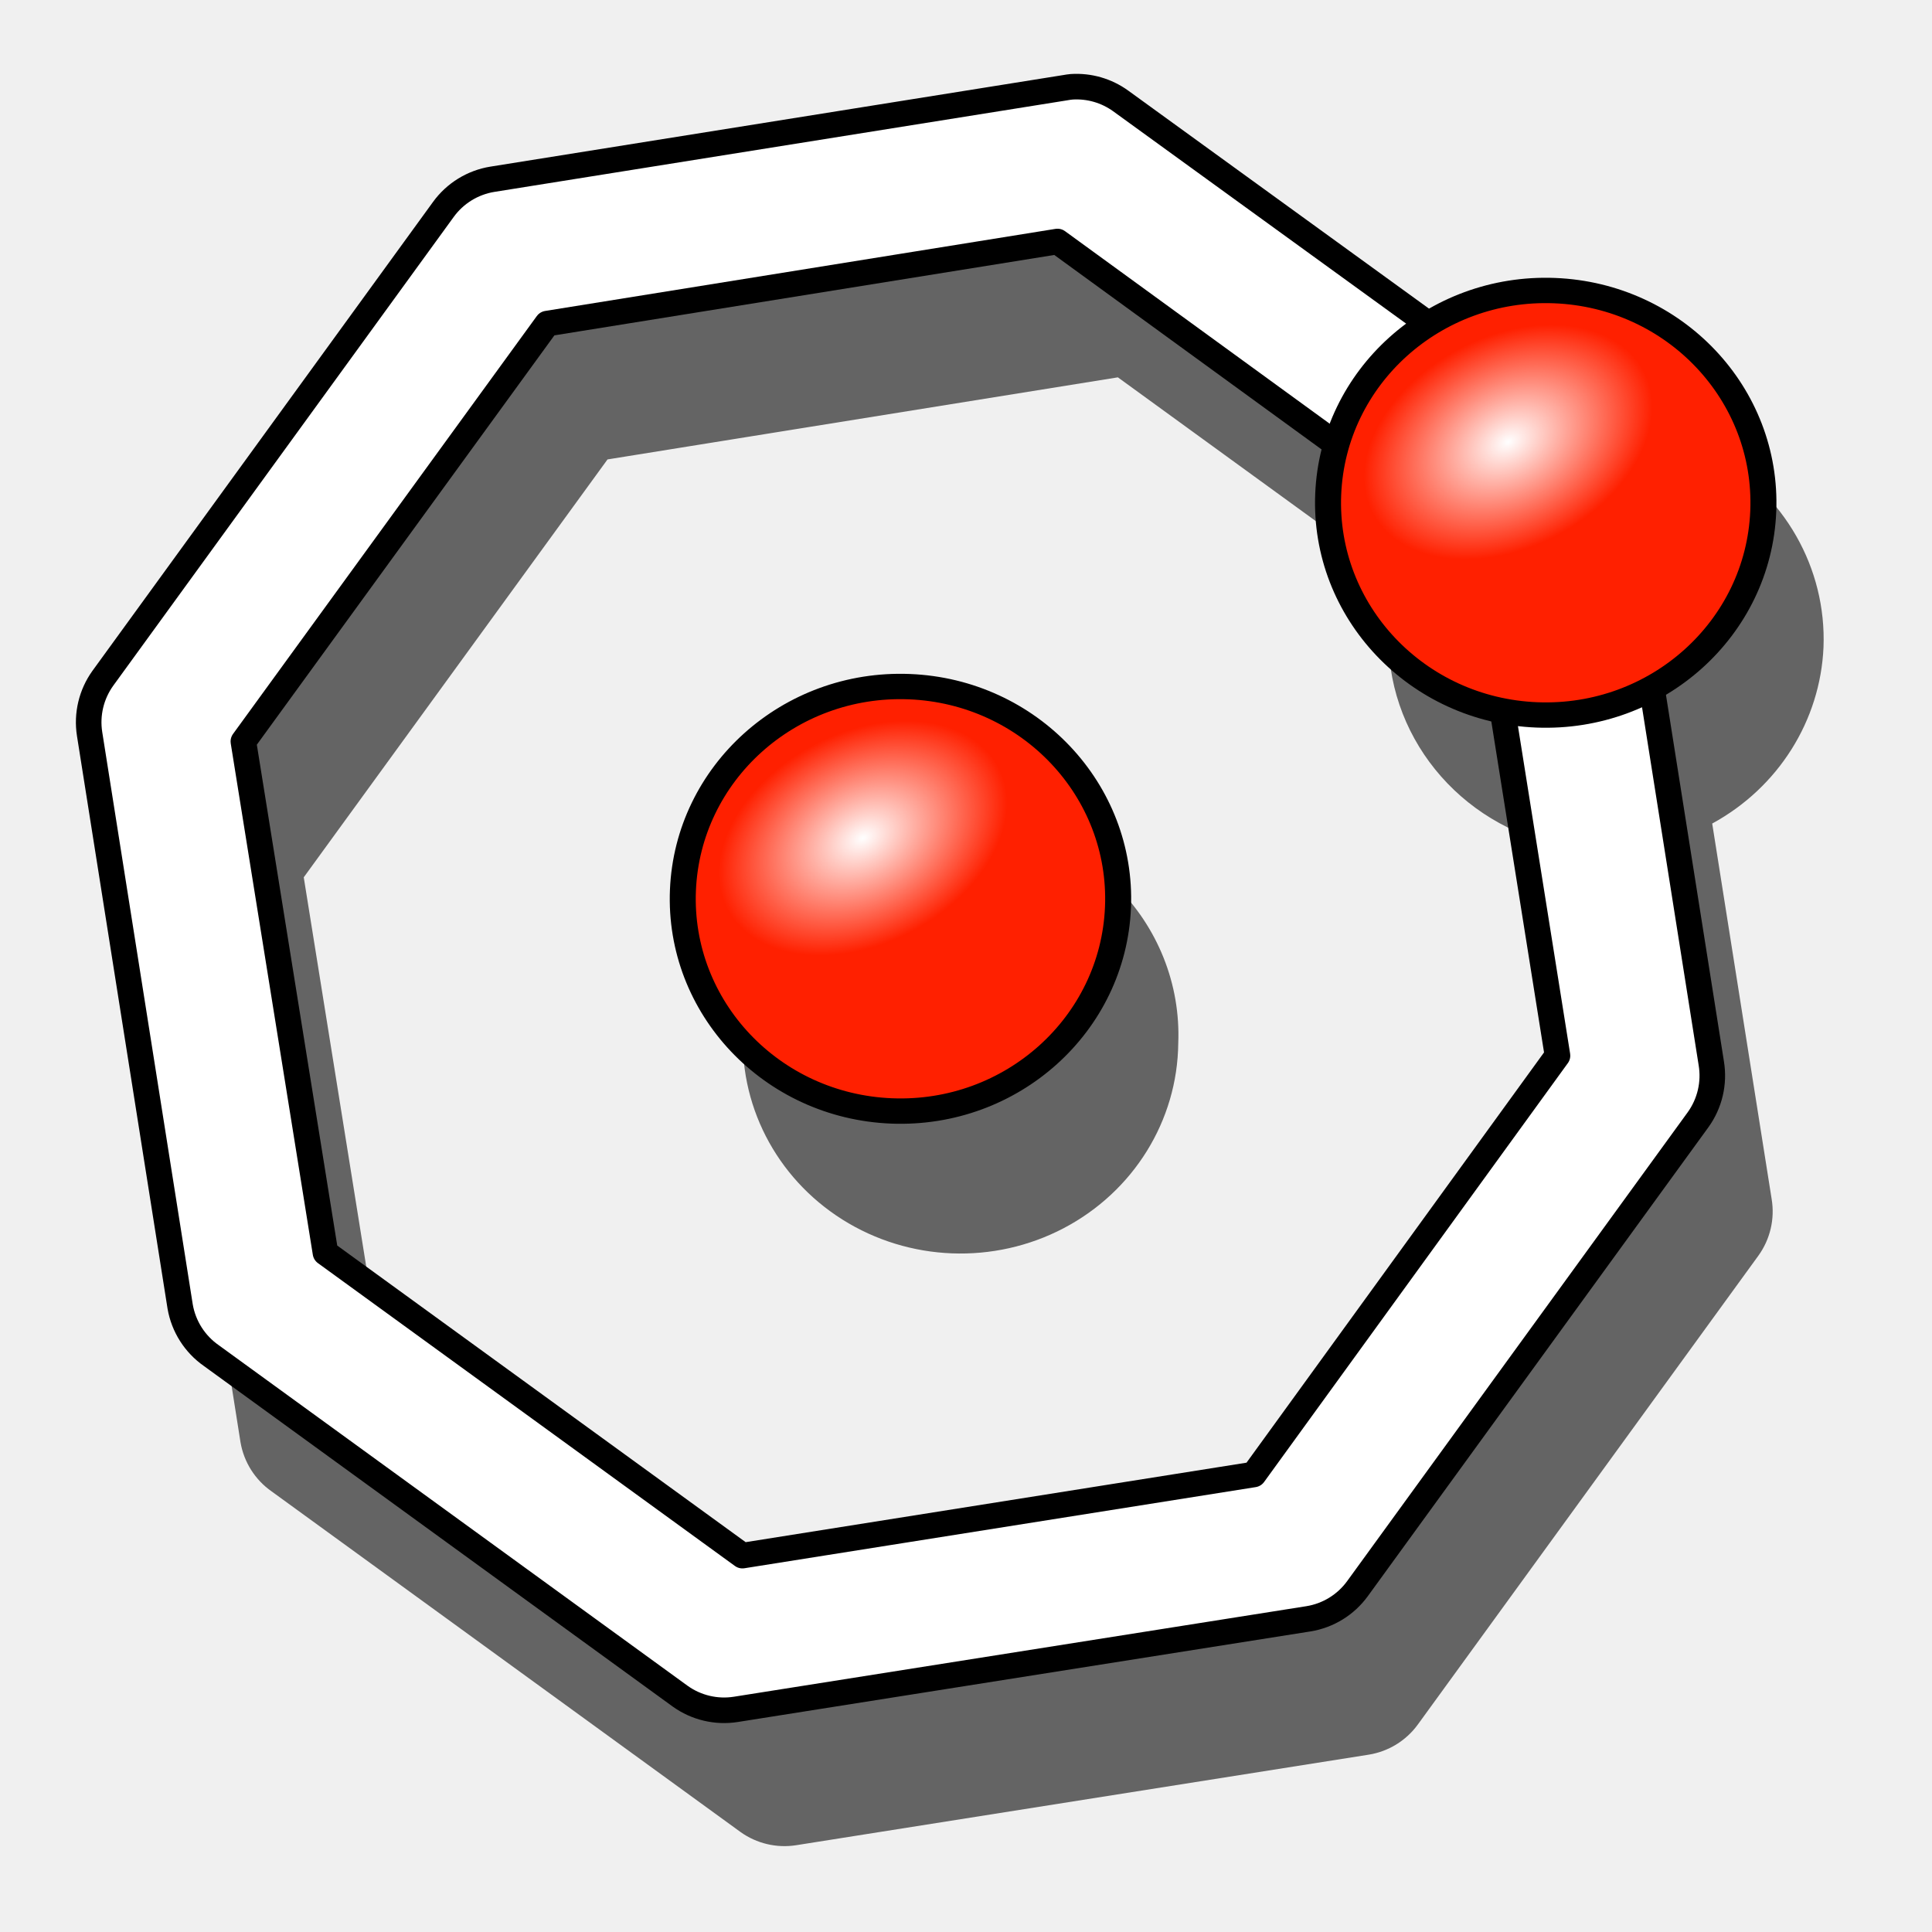
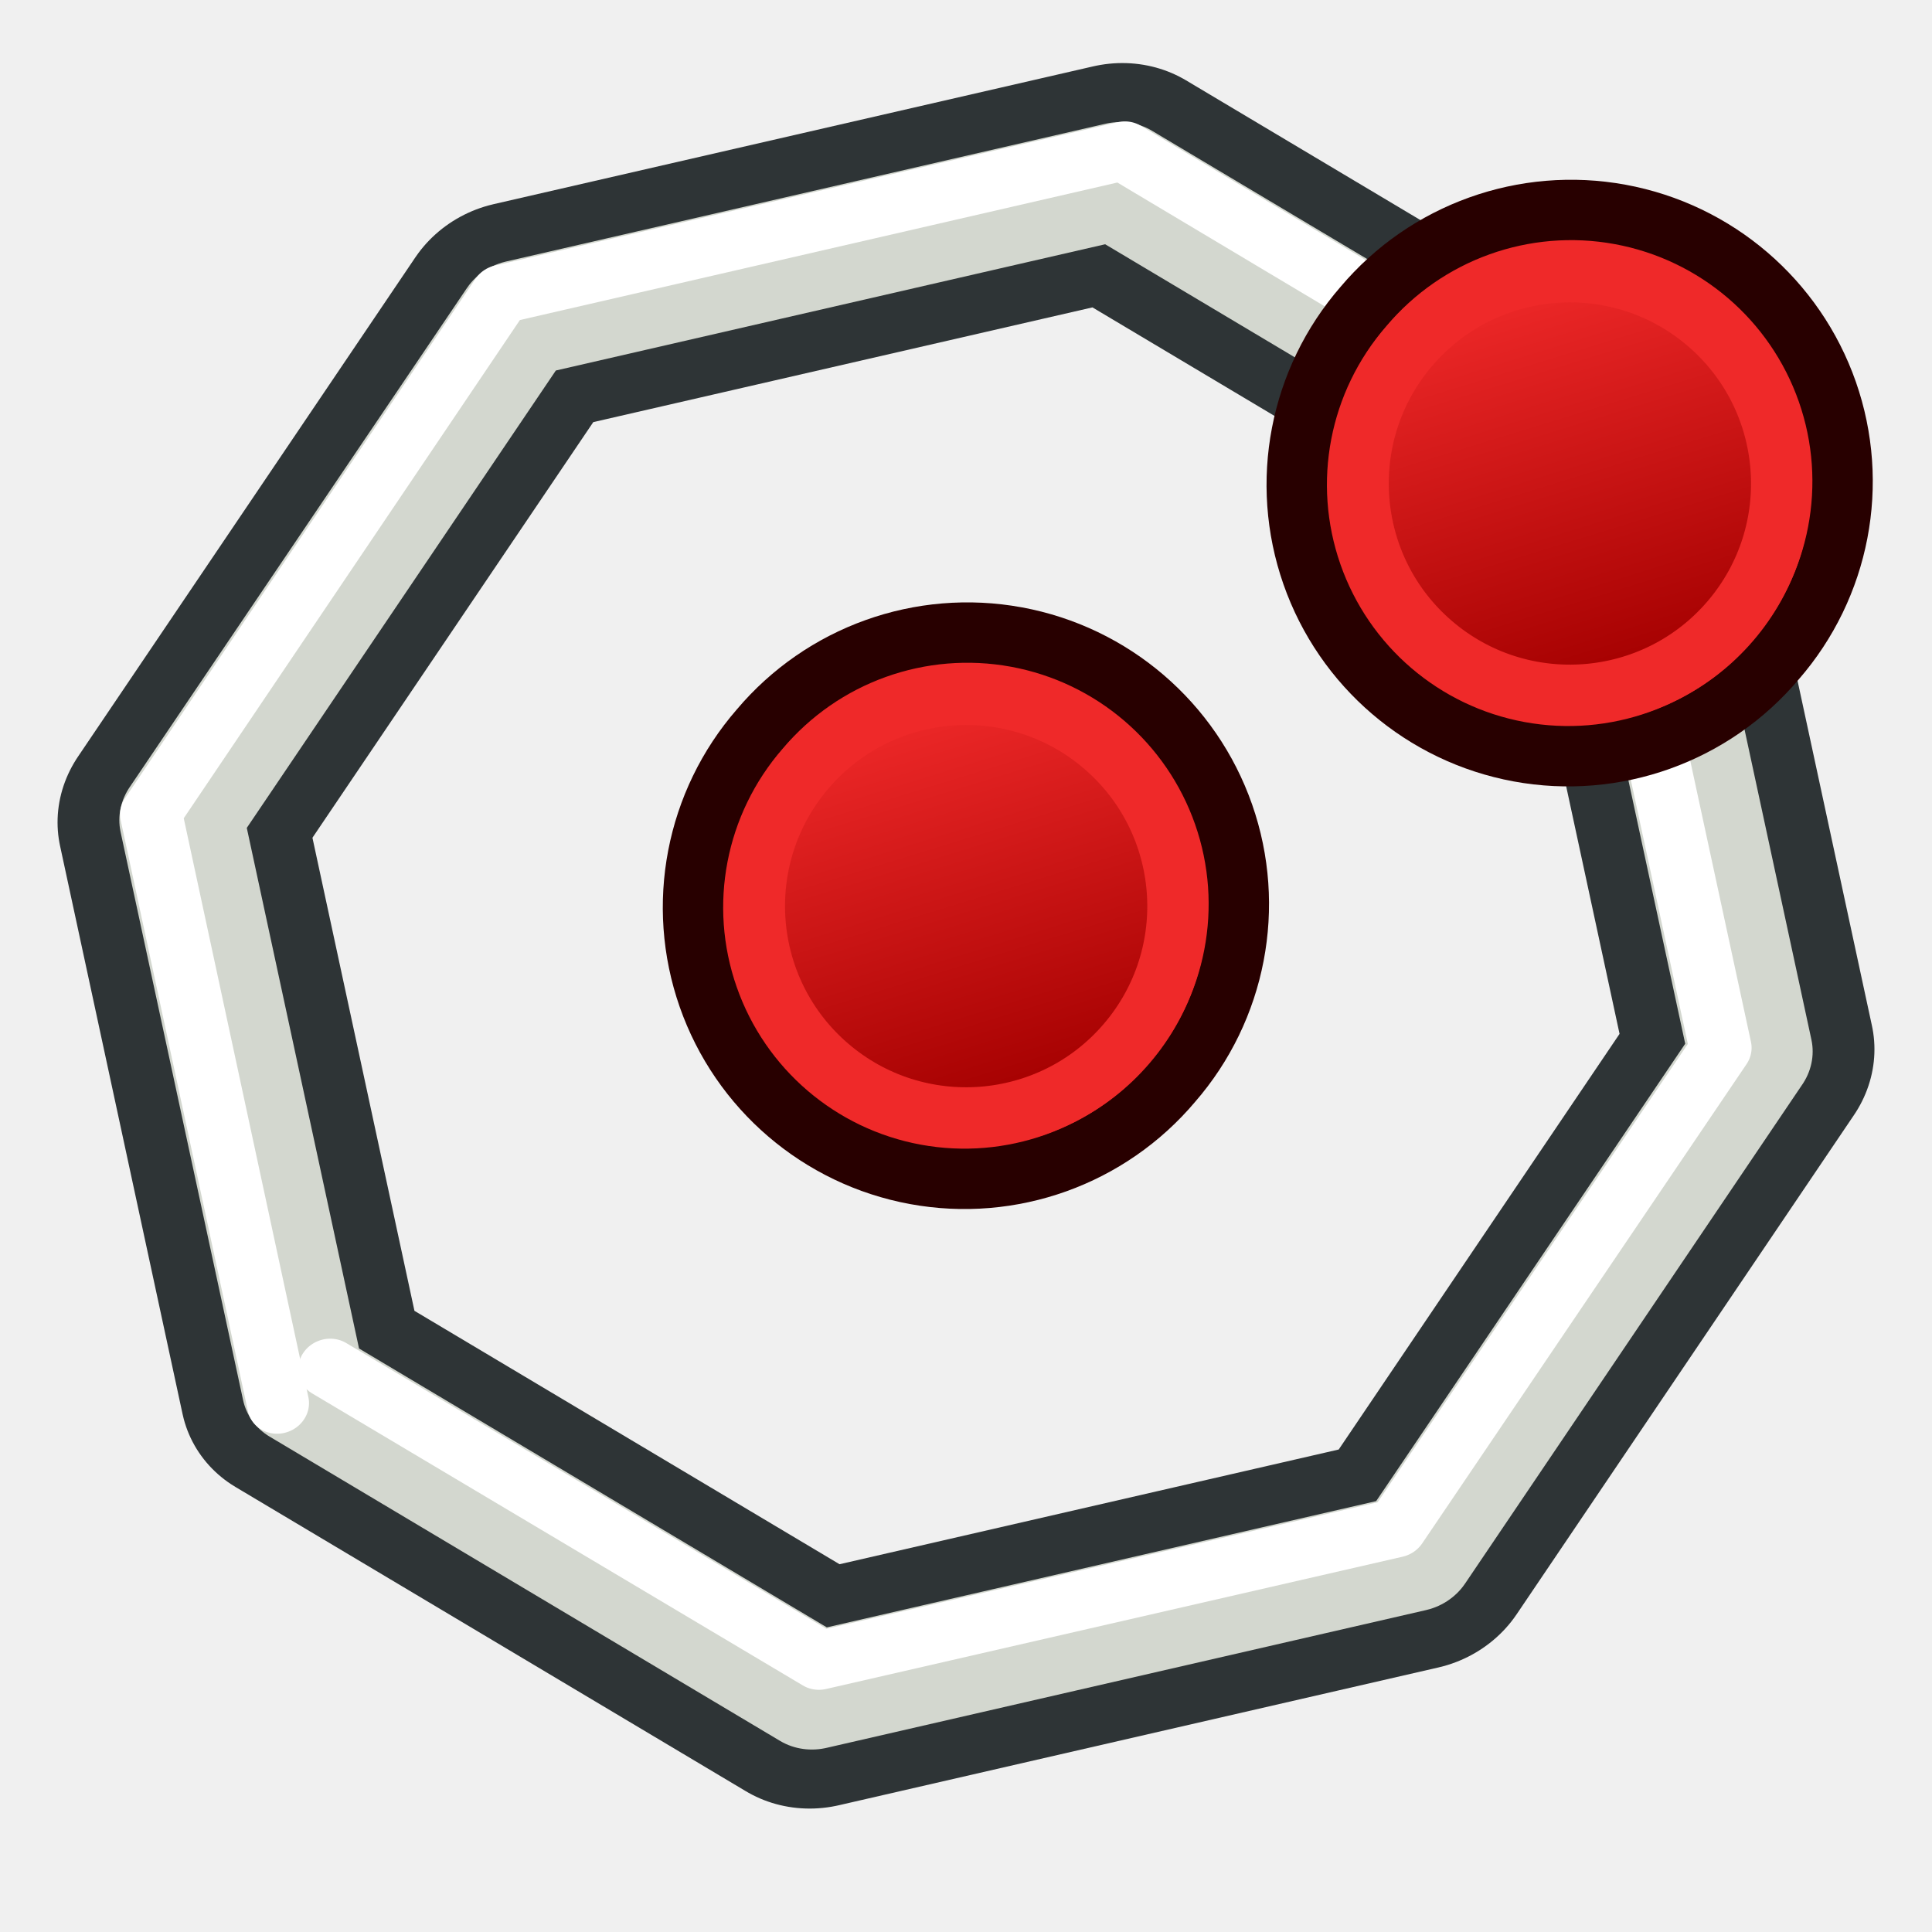
<svg xmlns="http://www.w3.org/2000/svg" xmlns:xlink="http://www.w3.org/1999/xlink" version="1.1" width="64" height="64" id="svg2">
  <defs id="defs4">
    <radialGradient cx="225.264" cy="672.797" r="34.345" fx="225.264" fy="672.797" id="radialGradient3265" xlink:href="#linearGradient3144" gradientUnits="userSpaceOnUse" gradientTransform="matrix(1,0,0,0.6985294,0,202.8286)" />
    <linearGradient id="linearGradient3144">
      <stop id="stop3146" style="stop-color:#ffffff;stop-opacity:1" offset="0" />
      <stop id="stop3148" style="stop-color:#ffffff;stop-opacity:0" offset="1" />
    </linearGradient>
    <radialGradient cx="225.264" cy="672.797" r="34.345" fx="225.264" fy="672.797" id="radialGradient4928" xlink:href="#linearGradient3144" gradientUnits="userSpaceOnUse" gradientTransform="matrix(1,0,0,0.6985294,0,202.8286)" />
    <radialGradient cx="225.264" cy="672.797" r="34.345" fx="225.264" fy="672.797" id="radialGradient4936" xlink:href="#linearGradient3144" gradientUnits="userSpaceOnUse" gradientTransform="matrix(1,0,0,0.6985294,0,202.8286)" />
    <radialGradient cx="225.264" cy="672.797" r="34.345" fx="225.264" fy="672.797" id="radialGradient3191" xlink:href="#linearGradient3144-5" gradientUnits="userSpaceOnUse" gradientTransform="matrix(1,0,0,0.6985294,0,202.8286)" />
    <linearGradient id="linearGradient3144-5">
      <stop id="stop3146-7" style="stop-color:#ffffff;stop-opacity:1" offset="0" />
      <stop id="stop3148-5" style="stop-color:#ffffff;stop-opacity:0" offset="1" />
    </linearGradient>
    <radialGradient cx="225.264" cy="672.797" r="34.345" fx="225.264" fy="672.797" id="radialGradient3183" xlink:href="#linearGradient3144-5" gradientUnits="userSpaceOnUse" gradientTransform="matrix(1,0,0,0.6985294,0,202.8286)" />
    <radialGradient cx="225.264" cy="672.797" r="34.345" fx="225.264" fy="672.797" id="radialGradient3818" xlink:href="#linearGradient3144" gradientUnits="userSpaceOnUse" gradientTransform="matrix(1,0,0,0.6985294,0,202.8286)" />
    <radialGradient cx="225.264" cy="672.797" r="34.345" fx="225.264" fy="672.797" id="radialGradient3820" xlink:href="#linearGradient3144" gradientUnits="userSpaceOnUse" gradientTransform="matrix(1,0,0,0.6985294,0,202.8286)" />
    <radialGradient cx="225.264" cy="672.797" r="34.345" fx="225.264" fy="672.797" id="radialGradient3882" xlink:href="#linearGradient3144" gradientUnits="userSpaceOnUse" gradientTransform="matrix(1,0,0,0.6985294,0,202.8286)" />
    <radialGradient cx="225.264" cy="672.797" r="34.345" fx="225.264" fy="672.797" id="radialGradient3884" xlink:href="#linearGradient3144" gradientUnits="userSpaceOnUse" gradientTransform="matrix(1,0,0,0.6985294,0,202.8286)" />
    <radialGradient cx="225.264" cy="672.797" r="34.345" fx="225.264" fy="672.797" id="radialGradient3890" xlink:href="#linearGradient3144" gradientUnits="userSpaceOnUse" gradientTransform="matrix(1,0,0,0.6985294,0,202.8286)" />
    <radialGradient cx="225.264" cy="672.797" r="34.345" fx="225.264" fy="672.797" id="radialGradient3892" xlink:href="#linearGradient3144" gradientUnits="userSpaceOnUse" gradientTransform="matrix(1,0,0,0.6985294,0,202.8286)" />
    <radialGradient cx="225.264" cy="672.797" r="34.345" fx="225.264" fy="672.797" id="radialGradient3899" xlink:href="#linearGradient3144" gradientUnits="userSpaceOnUse" gradientTransform="matrix(1,0,0,0.6985294,0,202.8286)" />
    <radialGradient cx="225.264" cy="672.797" r="34.345" fx="225.264" fy="672.797" id="radialGradient3901" xlink:href="#linearGradient3144" gradientUnits="userSpaceOnUse" gradientTransform="matrix(1,0,0,0.6985294,0,202.8286)" />
    <radialGradient cx="225.264" cy="672.797" r="34.345" fx="225.264" fy="672.797" id="radialGradient3910" xlink:href="#linearGradient3144" gradientUnits="userSpaceOnUse" gradientTransform="matrix(1,0,0,0.6985294,0,202.8286)" />
    <radialGradient cx="225.264" cy="672.797" r="34.345" fx="225.264" fy="672.797" id="radialGradient3912" xlink:href="#linearGradient3144" gradientUnits="userSpaceOnUse" gradientTransform="matrix(1,0,0,0.6985294,0,202.8286)" />
    <radialGradient cx="225.264" cy="672.797" r="34.345" fx="225.264" fy="672.797" id="radialGradient3022" xlink:href="#linearGradient3144" gradientUnits="userSpaceOnUse" gradientTransform="matrix(1,0,0,0.6985294,0,202.8286)" />
    <radialGradient cx="225.264" cy="672.797" r="34.345" fx="225.264" fy="672.797" id="radialGradient4568" xlink:href="#linearGradient3144" gradientUnits="userSpaceOnUse" gradientTransform="matrix(1,0,0,0.6985294,0,202.8286)" />
    <radialGradient cx="225.264" cy="672.797" r="34.345" fx="225.264" fy="672.797" id="radialGradient4570" xlink:href="#linearGradient3144" gradientUnits="userSpaceOnUse" gradientTransform="matrix(1,0,0,0.6985294,0,202.8286)" />
-     <radialGradient cx="225.264" cy="672.797" r="34.345" fx="225.264" fy="672.797" id="radialGradient4708" xlink:href="#linearGradient3144" gradientUnits="userSpaceOnUse" gradientTransform="matrix(1,0,0,0.6985294,0,202.8286)" />
-     <radialGradient cx="225.264" cy="672.797" r="34.345" fx="225.264" fy="672.797" id="radialGradient4710" xlink:href="#linearGradient3144" gradientUnits="userSpaceOnUse" gradientTransform="matrix(1,0,0,0.6985294,0,202.8286)" />
+     <radialGradient cx="225.264" cy="672.797" r="34.345" fx="225.264" fy="672.797" id="radialGradient4796" xlink:href="#linearGradient3144" gradientUnits="userSpaceOnUse" gradientTransform="matrix(1,0,0,0.6985294,0,202.8286)" />
+     <radialGradient cx="225.264" cy="672.797" r="34.345" fx="225.264" fy="672.797" id="radialGradient4798" xlink:href="#linearGradient3144" gradientUnits="userSpaceOnUse" gradientTransform="matrix(1,0,0,0.6985294,0,202.8286)" />
+     <linearGradient xlink:href="#linearGradient3836-0-6-4" id="linearGradient3801-1-3-7" gradientUnits="userSpaceOnUse" x1="-18" y1="18" x2="-22" y2="5" />
+     <linearGradient id="linearGradient3836-0-6-4">
+       <stop style="stop-color:#a40000;stop-opacity:1" offset="0" id="stop3838-2-7-0" />
+       <stop style="stop-color:#ef2929;stop-opacity:1" offset="1" id="stop3840-5-5-9" />
+     </linearGradient>
+     <linearGradient xlink:href="#linearGradient3836-0-6" id="linearGradient3801-1-3" gradientUnits="userSpaceOnUse" x1="-18" y1="18" x2="-22" y2="5" />
+     <linearGradient id="linearGradient3836-0-6">
+       <stop style="stop-color:#a40000;stop-opacity:1" offset="0" id="stop3838-2-7" />
+       <stop style="stop-color:#ef2929;stop-opacity:1" offset="1" id="stop3840-5-5" />
+     </linearGradient>
+     <linearGradient xlink:href="#linearGradient3836-0-6-4-6" id="linearGradient3801-1-3-7-3" gradientUnits="userSpaceOnUse" x1="-18" y1="18" x2="-22" y2="5" />
+     <linearGradient id="linearGradient3836-0-6-4-6">
+       <stop style="stop-color:#a40000;stop-opacity:1" offset="0" id="stop3838-2-7-0-7" />
+       <stop style="stop-color:#ef2929;stop-opacity:1" offset="1" id="stop3840-5-5-9-5" />
+     </linearGradient>
  </defs>
-   <path d="M 37.5,7.375 A 2.5,2.5 0 0 0 37.281,7.406 L 18.312,10.438 a 2.5,2.5 0 0 0 -1.625,1 L 5.406,26.969 a 2.5,2.5 0 0 0 -0.438,1.844 l 3,18.969 A 2.5,2.5 0 0 0 9,49.406 L 24.531,60.688 A 2.5,2.5 0 0 0 26.375,61.125 l 18.969,-3 a 2.5,2.5 0 0 0 1.625,-1 L 58.25,41.594 a 2.5,2.5 0 0 0 0.438,-1.875 L 56.719,27.281 A 7.212,7.033 0 0 0 60.406,21.438 7.212,7.033 0 0 0 49.312,15.25 L 39.125,7.844 A 2.5,2.5 0 0 0 37.5,7.375 z m -0.469,5.125 9.25,6.719 A 7.212,7.033 0 0 0 46,20.875 a 7.212,7.033 0 0 0 5.781,7.156 l 1.812,11.438 -10.062,13.875 -16.938,2.688 L 12.781,46 10.062,29.062 20.125,15.219 37.031,12.5 z m -5.438,14.75 A 7.212,7.033 0 0 0 24.625,34 7.212,7.033 0 1 0 39.031,34.562 7.212,7.033 0 0 0 31.594,27.25 z" id="path4694" style="font-size:medium;font-style:normal;font-variant:normal;font-weight:normal;font-stretch:normal;text-indent:0;text-align:start;text-decoration:none;line-height:normal;letter-spacing:normal;word-spacing:normal;text-transform:none;direction:ltr;block-progression:tb;writing-mode:lr-tb;text-anchor:start;baseline-shift:baseline;color:#000000;fill:#000000;fill-opacity:0.585;fill-rule:nonzero;stroke:none;stroke-width:0.847;marker:none;visibility:visible;display:inline;overflow:visible;enable-background:accumulate;font-family:Sans;-inkscape-font-specification:Sans" />
-   <g id="g4683">
-     <path d="M 35.5,2.875 A 2.5,2.5 0 0 0 35.281,2.906 L 16.312,5.938 a 2.5,2.5 0 0 0 -1.625,1 L 3.406,22.469 a 2.5,2.5 0 0 0 -0.438,1.844 l 3,18.969 A 2.5,2.5 0 0 0 7,44.906 L 22.531,56.188 A 2.5,2.5 0 0 0 24.375,56.625 l 18.969,-3 a 2.5,2.5 0 0 0 1.625,-1 L 56.25,37.094 a 2.5,2.5 0 0 0 0.438,-1.875 l -3,-18.969 a 2.5,2.5 0 0 0 -1,-1.625 L 37.125,3.344 A 2.5,2.5 0 0 0 35.5,2.875 z M 35.031,8 l 13.875,10.094 2.688,16.875 -10.062,13.875 -16.938,2.688 L 10.781,41.5 8.062,24.562 18.125,10.719 35.031,8 z" id="path4677" style="font-size:medium;font-style:normal;font-variant:normal;font-weight:normal;font-stretch:normal;text-indent:0;text-align:start;text-decoration:none;line-height:normal;letter-spacing:normal;word-spacing:normal;text-transform:none;direction:ltr;block-progression:tb;writing-mode:lr-tb;text-anchor:start;baseline-shift:baseline;color:#000000;fill:#ffffff;fill-opacity:1;stroke:#000000;stroke-width:0.847;stroke-linejoin:round;stroke-miterlimit:4;stroke-opacity:1;stroke-dasharray:none;marker:none;visibility:visible;display:inline;overflow:visible;enable-background:accumulate;font-family:Sans;-inkscape-font-specification:Sans" />
-     <g transform="matrix(0.9974275,0,0,0.9727542,11.13928,-982.6724)" id="g3038">
-       <path d="m 245.714,655.219 a 48.571,48.571 0 1 1 -97.143,0 48.571,48.571 0 1 1 97.143,0 z" transform="matrix(-0.1487371,-0.00599525,0.00599525,-0.1487371,44.1319,1139.441)" id="path3040" style="fill:#ff2000;fill-opacity:1;fill-rule:nonzero;stroke:#000000;stroke-width:5.8;stroke-linecap:butt;stroke-linejoin:miter;stroke-miterlimit:4;stroke-opacity:1;stroke-dasharray:none;stroke-dashoffset:0;marker:none;visibility:visible;display:inline;overflow:visible;enable-background:accumulate" />
-       <path d="m 259.609,672.797 a 34.345,23.991 0 1 1 -68.69,0 34.345,23.991 0 1 1 68.69,0 z" transform="matrix(-0.1297658,0.07293494,-0.07293494,-0.1297658,95.79284,1109.613)" id="path3042" style="fill:url(#radialGradient4568);fill-opacity:1;stroke:none" />
+   <path style="fill:none;stroke:#2e3436;stroke-width:25.358;stroke-linecap:round;stroke-linejoin:round;stroke-miterlimit:1.9;stroke-opacity:1;stroke-dasharray:none" id="path3064" d="M 61,61 3,85.024 -55,61 -79.024,3 -55,-55 3,-79.024 61,-55 85.024,3 z" transform="matrix(0.2675076,-0.181886,0.1807683,0.2491485,30.65517,30.79821)" />
+   <g transform="translate(20,-22)" id="g3827-1-3-4-3">
+     <g transform="translate(31.32213,40.57029)" id="g3797-9-5-8-5">
+       <path style="fill:#ef2929;stroke:#280000;stroke-width:2;stroke-miterlimit:4;stroke-opacity:1;stroke-dasharray:none" id="path4250-71-6-8-6" d="M -26.156,5.583 A 8.994,8.993 0.02 1 1 -12.494,17.282 8.994,8.993 0.02 1 1 -26.156,5.583 z" />
+       <path style="fill:url(#linearGradient3801-1-3-7-3);fill-opacity:1;stroke:#ef2929;stroke-width:2;stroke-miterlimit:4;stroke-opacity:1;stroke-dasharray:none" id="path4250-7-3-2-2-2" d="M -24.634,6.894 A 7,7 0 1 1 -14,16 7,7 0 0 1 -24.634,6.894 z" />
    </g>
-     <g transform="matrix(0.9974275,0,0,0.9727542,32.51495,-995.7916)" id="g3044">
-       <path d="m 245.714,655.219 a 48.571,48.571 0 1 1 -97.143,0 48.571,48.571 0 1 1 97.143,0 z" transform="matrix(-0.1487371,-0.00599525,0.00599525,-0.1487371,44.1319,1139.441)" id="path3046" style="fill:#ff2000;fill-opacity:1;fill-rule:nonzero;stroke:#000000;stroke-width:5.8;stroke-linecap:butt;stroke-linejoin:miter;stroke-miterlimit:4;stroke-opacity:1;stroke-dasharray:none;stroke-dashoffset:0;marker:none;visibility:visible;display:inline;overflow:visible;enable-background:accumulate" />
-       <path d="m 259.609,672.797 a 34.345,23.991 0 1 1 -68.69,0 34.345,23.991 0 1 1 68.69,0 z" transform="matrix(-0.1297658,0.07293494,-0.07293494,-0.1297658,95.79284,1109.613)" id="path3048" style="fill:url(#radialGradient4570);fill-opacity:1;stroke:none" />
+   </g>
+   <path style="fill:none;stroke:#d3d7cf;stroke-width:12.679;stroke-linecap:round;stroke-linejoin:round;stroke-miterlimit:1.9;stroke-opacity:1;stroke-dasharray:none" id="path3064-3" d="M 61,61 3,85.024 -55,61 -79.024,3 -55,-55 3,-79.024 61,-55 85.024,3 z" transform="matrix(0.2675076,-0.181886,0.1807683,0.2491485,30.65517,30.79821)" />
+   <path transform="matrix(0.2777963,-0.1891615,0.1877209,0.2591144,30.60345,30.79014)" style="fill:none;stroke:#ffffff;stroke-width:6.1;stroke-linecap:round;stroke-linejoin:round;stroke-miterlimit:1.9;stroke-opacity:1" d="M -79.024,3 -55,-55 3,-79.024 61,-55 85.024,3" id="path3064-3-6" />
+   <path transform="matrix(0.2572188,-0.1746106,0.1738157,0.2391825,30.7069,30.80628)" style="fill:none;stroke:#ffffff;stroke-width:6.598;stroke-linecap:round;stroke-linejoin:round;stroke-miterlimit:1.9;stroke-opacity:1" d="M 85.024,3 61,61 3,85.024 -55,61 -79.024,3" id="path3064-3-6-7" />
+   <g transform="translate(40,-36)" id="g3827-1-3-4">
+     <g transform="translate(31.32213,40.57029)" id="g3797-9-5-8">
+       <path style="fill:#ef2929;stroke:#280000;stroke-width:2;stroke-miterlimit:4;stroke-opacity:1;stroke-dasharray:none" id="path4250-71-6-8" d="M -26.156,5.583 A 8.994,8.993 0.02 1 1 -12.494,17.282 8.994,8.993 0.02 1 1 -26.156,5.583 z" />
+       <path style="fill:url(#linearGradient3801-1-3-7);fill-opacity:1;stroke:#ef2929;stroke-width:2;stroke-miterlimit:4;stroke-opacity:1;stroke-dasharray:none" id="path4250-7-3-2-2" d="M -24.634,6.894 A 7,7 0 1 1 -14,16 7,7 0 0 1 -24.634,6.894 z" />
    </g>
  </g>
</svg>
